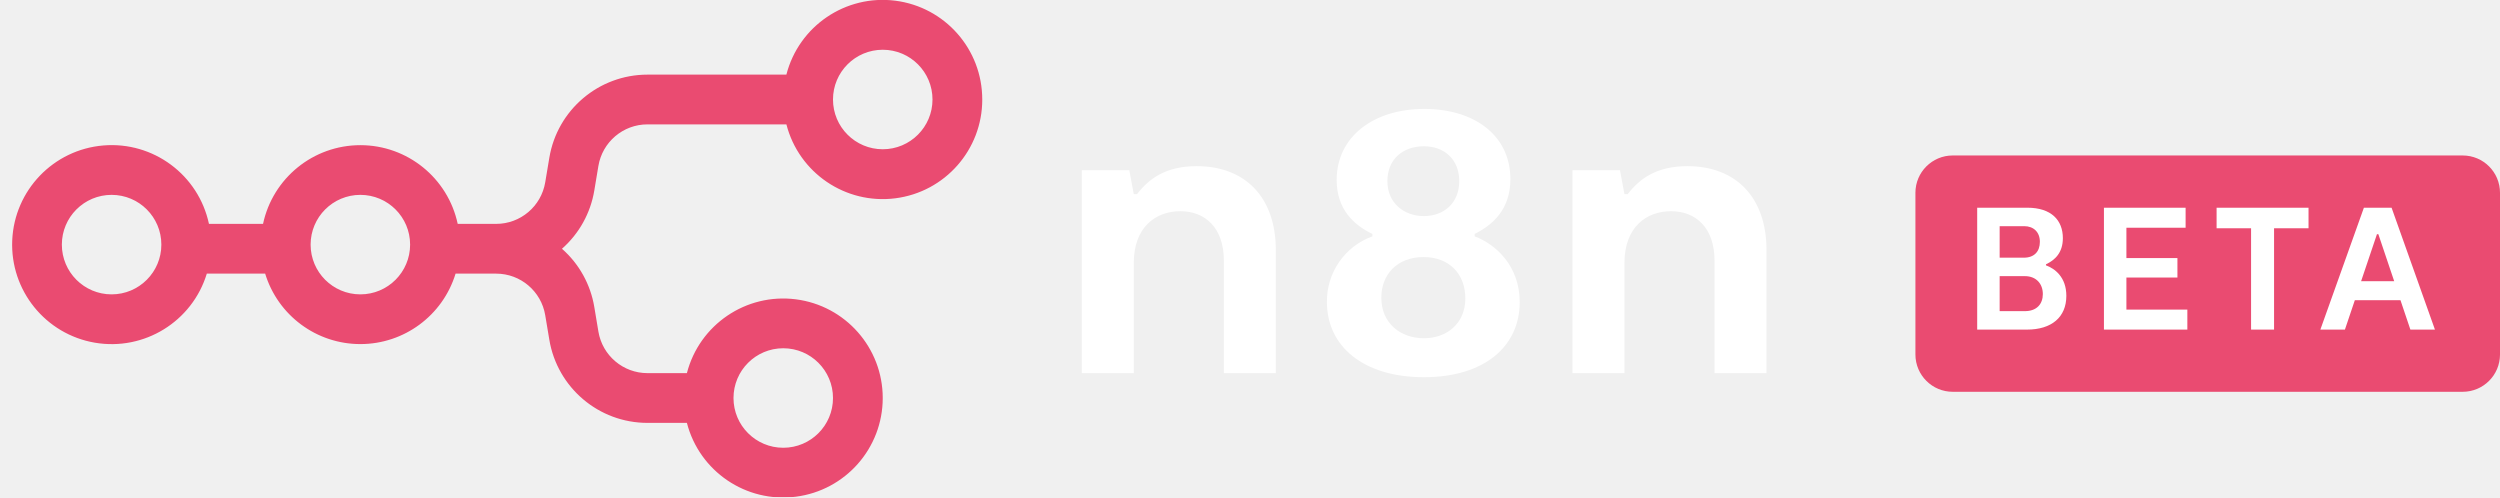
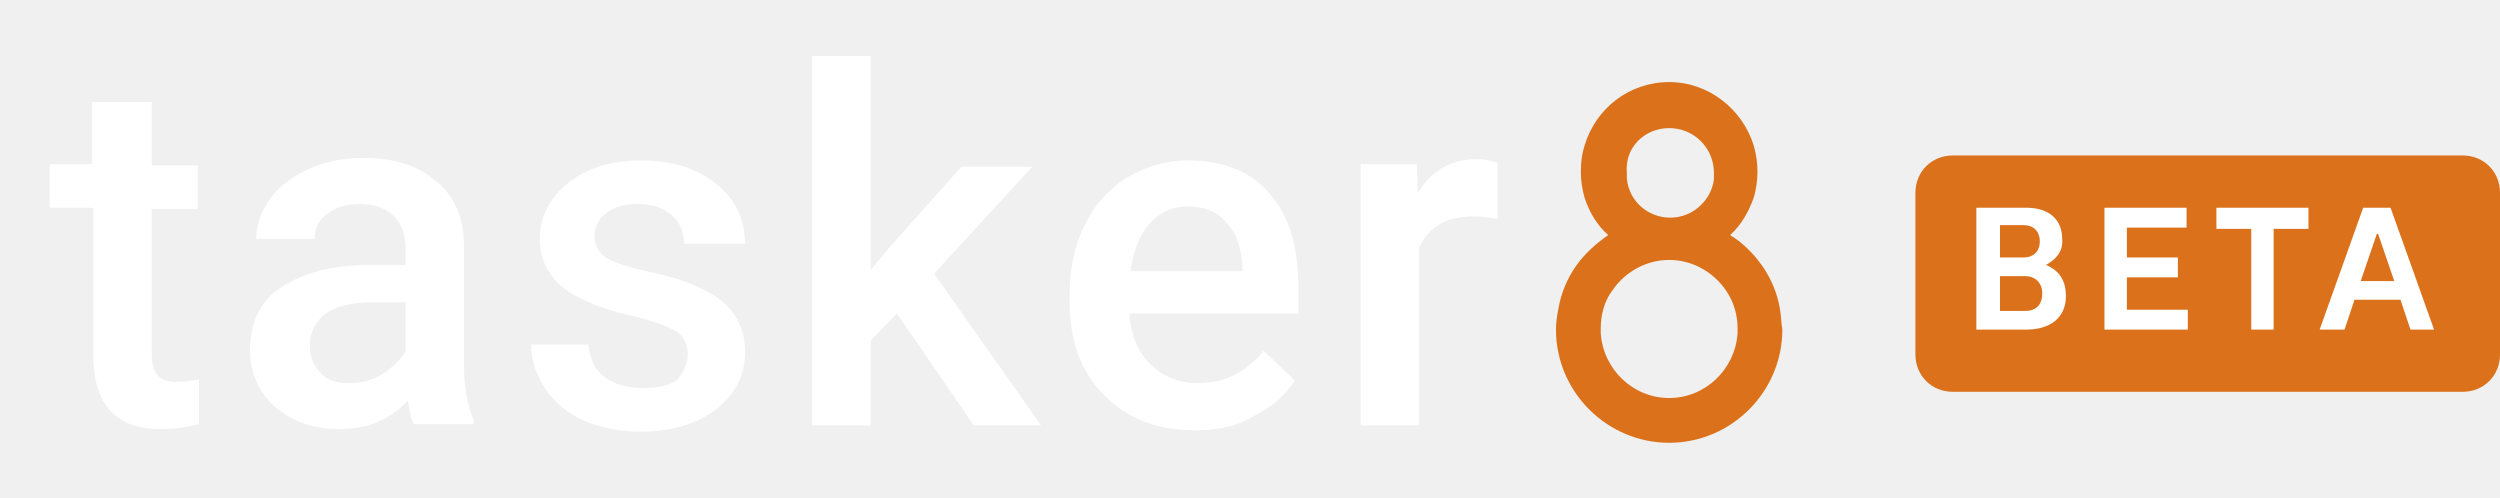
- <svg xmlns="http://www.w3.org/2000/svg" width="201" height="40" fill="none">
-   <g clip-path="url(#a)">
-     <mask id="b" width="143" height="40" x="0" y="0" maskUnits="userSpaceOnUse" style="mask-type:luminance">
-       <path fill="#fff" d="M143 0H0v40h143z" />
-     </mask>
-     <g mask="url(#b)">
-       <path fill="#EA4B71" fill-rule="evenodd" d="M78.974 8a8 8 0 0 1-15.748 2h-11.17a4 4 0 0 0-3.945 3.342l-.329 1.973a7.98 7.98 0 0 1-2.6 4.685 7.98 7.98 0 0 1 2.6 4.685l.329 1.973A4 4 0 0 0 52.056 30h3.17a8 8 0 1 1 0 4h-3.17a8 8 0 0 1-7.89-6.685l-.33-1.973A4 4 0 0 0 39.891 22h-3.263a8.004 8.004 0 0 1-15.309 0h-4.691a8 8 0 1 1 .172-4h4.348A8.003 8.003 0 0 1 36.8 18h3.09a4 4 0 0 0 3.946-3.342l.33-1.973A8 8 0 0 1 52.055 6h11.17a8 8 0 0 1 15.748 2m-4 0a4 4 0 1 1-8 0 4 4 0 0 1 8 0m-66 15.667a4 4 0 1 0 0-8 4 4 0 0 0 0 8m20 0a4 4 0 1 0 0-8 4 4 0 0 0 0 8m34 12.333a4 4 0 1 0 0-8 4 4 0 0 0 0 8" clip-rule="evenodd" />
-       <path fill="#fff" d="M86.979 30.001h4.176v-8.843c0-2.904 1.763-4.177 3.753-4.177 1.958 0 3.492 1.305 3.492 3.981v9.039h4.176v-9.887c0-4.275-2.48-6.755-6.363-6.755-2.447 0-3.818.979-4.797 2.251h-.26l-.36-1.925h-3.818zm31.584-10.997v-.196c1.436-.718 2.872-1.958 2.872-4.405 0-3.524-2.905-5.645-6.918-5.645-4.112 0-7.049 2.251-7.049 5.71 0 2.35 1.371 3.622 2.872 4.34v.196a5.54 5.54 0 0 0-3.655 5.286c0 3.557 2.937 6.037 7.799 6.037s7.701-2.48 7.701-6.037c0-2.936-1.958-4.666-3.622-5.286m-4.079-7.244c1.632 0 2.839 1.044 2.839 2.806s-1.24 2.807-2.839 2.807-2.937-1.045-2.937-2.807c0-1.795 1.273-2.806 2.937-2.806m0 15.435c-1.893 0-3.426-1.208-3.426-3.264 0-1.86 1.272-3.263 3.393-3.263 2.089 0 3.362 1.37 3.362 3.329 0 1.99-1.469 3.198-3.329 3.198m11.944 2.806h4.177v-8.843c0-2.904 1.762-4.177 3.753-4.177 1.958 0 3.491 1.305 3.491 3.981v9.039h4.177v-9.887c0-4.275-2.48-6.755-6.363-6.755-2.447 0-3.818.979-4.797 2.251h-.261l-.359-1.925h-3.818z" />
+ <svg xmlns="http://www.w3.org/2000/svg" xmlns:xlink="http://www.w3.org/1999/xlink" version="1.1" id="Layer_1" x="0px" y="0px" viewBox="0 0 201 40" style="enable-background:new 0 0 201 40;" xml:space="preserve">
+   <style type="text/css">
+ 	.st0{clip-path:url(#SVGID_00000123432121135696190220000003453564519414711189_);}
+ 	.st1{fill:#DB711B;}
+ 	.st2{fill:#FFFFFF;}
+ </style>
+   <g>
+     <defs>
+       <rect id="SVGID_1_" width="201" height="40" />
+     </defs>
+     <clipPath id="SVGID_00000026140453282546268980000000231049730764612230_">
+       <use xlink:href="#SVGID_1_" style="overflow:visible;" />
+     </clipPath>
+     <g style="clip-path:url(#SVGID_00000026140453282546268980000000231049730764612230_);">
+       <path class="st1" d="M198,12.5h-41c-1.7,0-3,1.3-3,3v13c0,1.7,1.3,3,3,3h41c1.7,0,3-1.3,3-3v-13C201,13.8,199.7,12.5,198,12.5" />
+       <path class="st2" d="M164.5,21.3c0.7,0.3,1.6,0.9,1.6,2.5c0,1.7-1.2,2.7-3.2,2.7h-4v-9.8h4c1.9,0,2.9,1,2.9,2.5    C165.9,20.3,165.2,20.9,164.5,21.3L164.5,21.3z M160.8,18.2v2.5h1.9c0.8,0,1.3-0.5,1.3-1.3c0-0.8-0.5-1.3-1.3-1.3H160.8z     M162.8,25c1,0,1.4-0.6,1.4-1.4c0-0.8-0.5-1.4-1.4-1.4h-2V25H162.8z M171,24.9h4.9v1.6h-6.7v-9.8h6.6v1.6H171v2.4h4.1v1.6H171    V24.9z M185.6,16.7v1.7h-2.8v8.1H181v-8.1h-2.8v-1.7H185.6z M193.8,26.5l-0.8-2.4h-3.7l-0.8,2.4h-2l3.5-9.8h2.2l3.5,9.8H193.8z     M189.8,22.6h2.7l-1.3-3.8h-0.1L189.8,22.6z" />
    </g>
-     <path fill="#EA4B71" d="M198 12.5h-41a3 3 0 0 0-3 3v13a3 3 0 0 0 3 3h41a3 3 0 0 0 3-3v-13a3 3 0 0 0-3-3" />
-     <path fill="#fff" d="M164.496 21.334c.7.252 1.638.938 1.638 2.45 0 1.722-1.19 2.716-3.164 2.716h-4.004v-9.8h4.032c1.932 0 2.856 1.008 2.856 2.45 0 1.176-.644 1.764-1.358 2.1zm-3.724-3.15v2.534h1.946c.84 0 1.288-.504 1.288-1.274 0-.784-.504-1.26-1.26-1.26zm2.03 6.832c.952 0 1.442-.574 1.442-1.372 0-.826-.532-1.442-1.442-1.442h-2.03v2.814zm8.161-.126h4.9v1.61h-6.706v-9.8h6.566v1.61h-4.76v2.436h4.102v1.568h-4.102zm14.643-8.19v1.652h-2.772V26.5h-1.848v-8.148h-2.772V16.7zm8.189 9.8-.798-2.366h-3.668l-.798 2.366h-1.974l3.5-9.8h2.226l3.486 9.8zm-3.962-3.892h2.66l-1.274-3.78h-.112z" />
  </g>
-   <defs>
-     <clipPath id="a">
-       <path fill="#fff" d="M0 0h201v40H0z" />
-     </clipPath>
-   </defs>
+   <g>
+     <g>
+       <g>
+         <path class="st2" d="M12.2,8.2v5.1h3.7v3.5h-3.7v11.7c0,0.8,0.2,1.4,0.5,1.7c0.3,0.4,0.9,0.5,1.7,0.5c0.5,0,1.1-0.1,1.6-0.2v3.6     c-1.1,0.3-2.1,0.4-3.1,0.4c-3.6,0-5.4-2-5.4-6V16.7H4v-3.5h3.4V8.2H12.2z" />
+         <path class="st2" d="M33.3,34.2c-0.2-0.4-0.4-1.1-0.5-2c-1.5,1.6-3.3,2.3-5.5,2.3c-2.1,0-3.8-0.6-5.2-1.8c-1.3-1.2-2-2.7-2-4.5     c0-2.2,0.8-4,2.5-5.1s4-1.8,7.1-1.8h2.9V20c0-1.1-0.3-2-0.9-2.6s-1.5-1-2.8-1c-1.1,0-2,0.3-2.6,0.8c-0.7,0.5-1,1.2-1,2h-4.7     c0-1.1,0.4-2.2,1.1-3.2s1.8-1.8,3.1-2.4s2.8-0.9,4.4-0.9c2.5,0,4.4,0.6,5.9,1.9c1.5,1.2,2.2,3,2.2,5.2v9.5c0,1.9,0.3,3.4,0.8,4.5     v0.3H33.3z M28.1,30.8c0.9,0,1.8-0.2,2.6-0.7c0.8-0.5,1.4-1.1,1.9-1.8v-4h-2.5c-1.7,0-3.1,0.3-3.9,0.9s-1.3,1.5-1.3,2.6     c0,0.9,0.3,1.6,0.9,2.2C26.3,30.6,27.1,30.8,28.1,30.8z" />
+         <path class="st2" d="M55.3,28.5c0-0.8-0.3-1.5-1-1.9c-0.7-0.4-1.8-0.8-3.4-1.2c-1.6-0.3-2.9-0.8-4-1.3c-2.4-1.1-3.5-2.8-3.5-4.9     c0-1.8,0.8-3.3,2.3-4.5c1.5-1.2,3.5-1.8,5.8-1.8c2.5,0,4.5,0.6,6.1,1.9c1.5,1.2,2.3,2.8,2.3,4.8H55c0-0.9-0.3-1.7-1-2.3     c-0.7-0.6-1.6-0.9-2.7-0.9c-1,0-1.9,0.2-2.5,0.7c-0.7,0.5-1,1.1-1,1.9c0,0.7,0.3,1.3,0.9,1.7s1.8,0.8,3.7,1.2s3.3,0.9,4.4,1.5     c1.1,0.6,1.8,1.2,2.3,2c0.5,0.8,0.8,1.7,0.8,2.9c0,1.9-0.8,3.4-2.3,4.6c-1.6,1.2-3.6,1.8-6.1,1.8c-1.7,0-3.2-0.3-4.6-0.9     c-1.3-0.6-2.4-1.5-3.1-2.6s-1.1-2.3-1.1-3.5h4.6c0.1,1.1,0.5,2,1.3,2.6c0.8,0.6,1.8,0.9,3.1,0.9c1.2,0,2.2-0.2,2.8-0.7     C54.9,29.9,55.3,29.3,55.3,28.5z" />
+         <path class="st2" d="M72.1,25.2L70,27.4v6.8h-4.7V4.5H70v17.2l1.5-1.8l5.8-6.5h5.7L75.1,22l8.6,12.2h-5.4L72.1,25.2z" />
+         <path class="st2" d="M96.1,34.6c-3,0-5.4-0.9-7.3-2.8c-1.9-1.9-2.8-4.4-2.8-7.5v-0.6c0-2.1,0.4-4,1.2-5.6     c0.8-1.6,1.9-2.9,3.4-3.8c1.5-0.9,3.1-1.4,4.9-1.4c2.9,0,5.1,0.9,6.6,2.7c1.6,1.8,2.3,4.4,2.3,7.7v1.9H90.8     c0.1,1.7,0.7,3.1,1.7,4.1c1,1,2.3,1.5,3.8,1.5c2.2,0,3.9-0.9,5.3-2.6l2.5,2.4c-0.8,1.3-2,2.2-3.4,2.9     C99.4,34.3,97.8,34.6,96.1,34.6z M95.5,16.6c-1.3,0-2.3,0.5-3.1,1.4c-0.8,0.9-1.3,2.2-1.5,3.8h9v-0.3c-0.1-1.6-0.5-2.8-1.3-3.6     C97.9,17,96.8,16.6,95.5,16.6z" />
+         <path class="st2" d="M120.4,17.6c-0.6-0.1-1.3-0.2-1.9-0.2c-2.2,0-3.6,0.8-4.4,2.5v14.3h-4.7v-21h4.5l0.1,2.3     c1.1-1.8,2.7-2.7,4.7-2.7c0.7,0,1.2,0.1,1.7,0.3L120.4,17.6z" />
+       </g>
+     </g>
+     <path class="st1" d="M143.1,24.8c-0.2-1.2-0.7-2.4-1.4-3.4c-0.7-1-1.6-1.9-2.6-2.5c0.9-0.8,1.5-1.9,1.9-3c0.2-0.7,0.3-1.4,0.3-2.1   c0-0.7-0.1-1.4-0.3-2.1c-0.9-2.9-3.6-5.1-6.8-5.1s-5.9,2.1-6.8,5.1c-0.2,0.6-0.3,1.3-0.3,2.1c0,0.7,0.1,1.4,0.3,2.1   c0.4,1.2,1,2.2,1.9,3c-1,0.7-1.9,1.5-2.6,2.5c-0.7,1-1.2,2.2-1.4,3.4c-0.1,0.5-0.2,1.1-0.2,1.7c0,5,4.1,9.1,9.1,9.1   c5,0,9.1-4.1,9.1-9.1C143.2,25.9,143.2,25.3,143.1,24.8z M134.2,10.3c2,0,3.6,1.6,3.6,3.6c0,0.2,0,0.3,0,0.5   c-0.2,1.7-1.7,3.1-3.5,3.1h0c-1.8,0-3.3-1.3-3.5-3.1c0-0.2,0-0.3,0-0.5C130.6,11.9,132.2,10.3,134.2,10.3z M139.7,26.8   c-0.2,2.9-2.6,5.2-5.5,5.2c-2.9,0-5.3-2.3-5.5-5.2c0-0.1,0-0.2,0-0.4c0-1.1,0.3-2.2,0.9-3c1-1.5,2.7-2.5,4.6-2.5   c1.9,0,3.6,1,4.6,2.5c0.6,0.9,0.9,1.9,0.9,3C139.7,26.6,139.7,26.7,139.7,26.8z" />
+   </g>
</svg>
